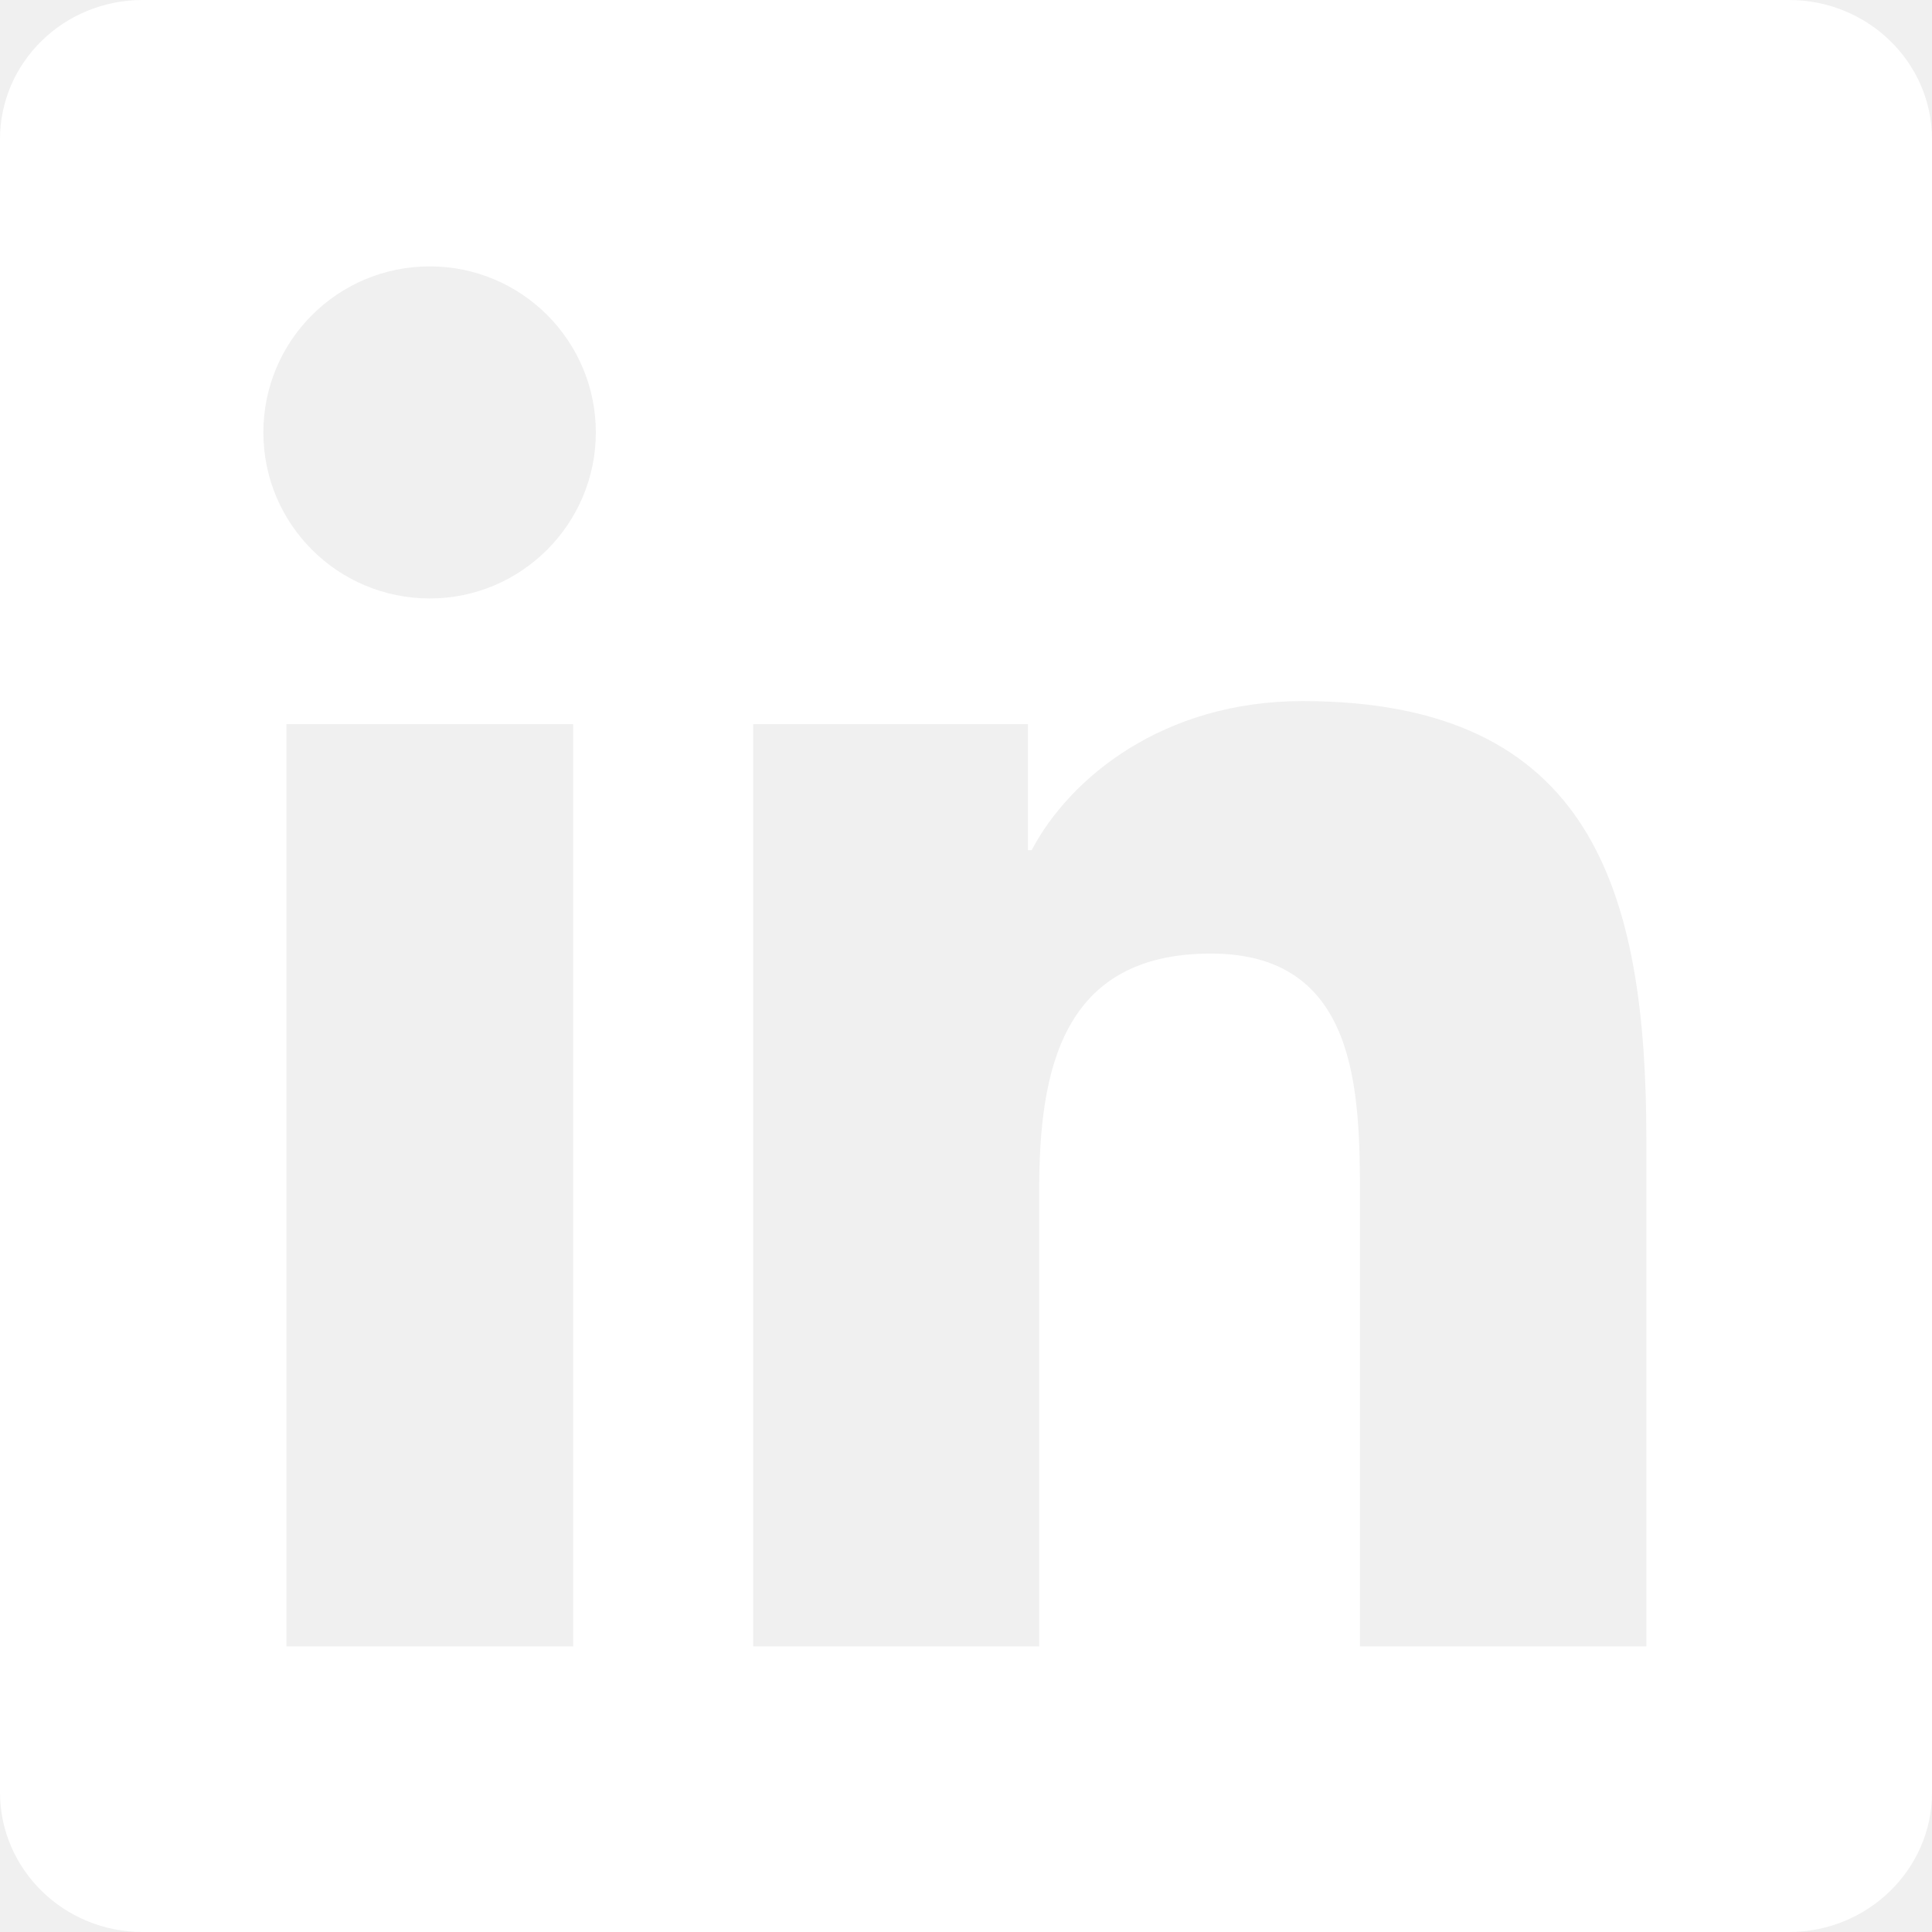
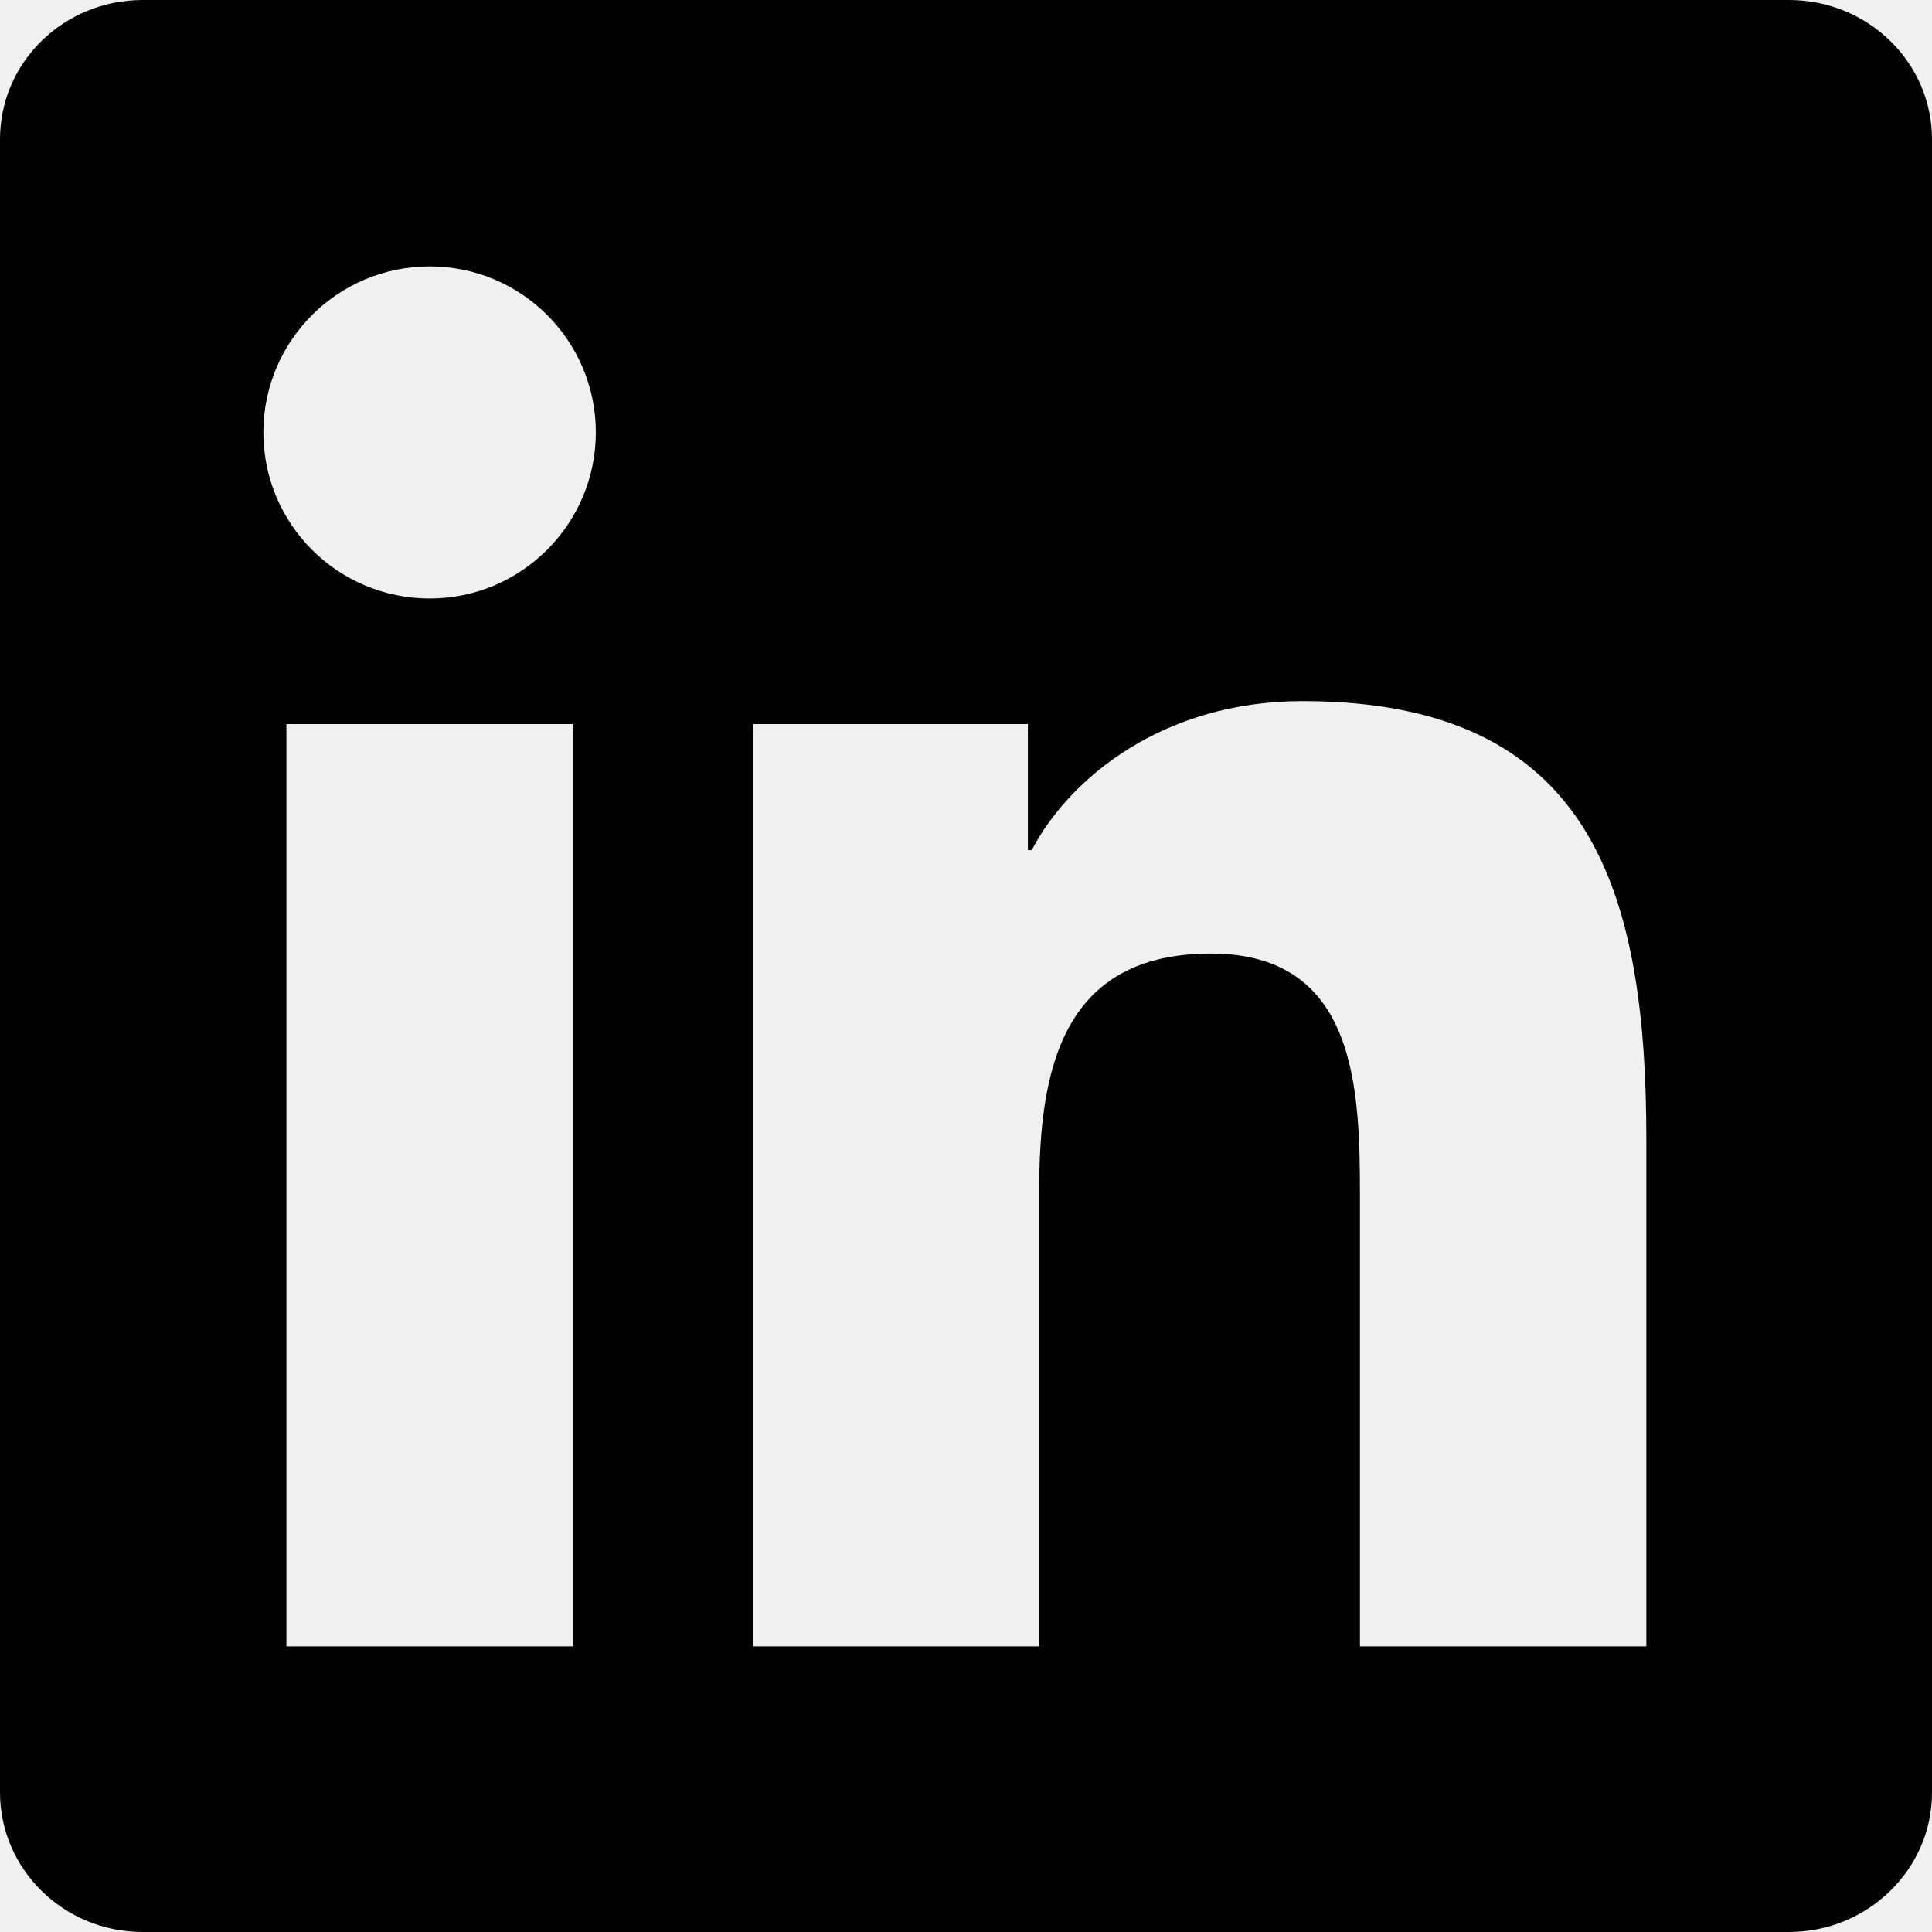
- <svg xmlns="http://www.w3.org/2000/svg" width="25" height="25" viewBox="0 0 25 25" fill="none">
-   <path d="M23.149 0H1.846C0.825 0 0 0.806 0 1.802V23.193C0 24.189 0.825 25 1.846 25H23.149C24.17 25 25 24.189 25 23.198V1.802C25 0.806 24.17 0 23.149 0ZM7.417 21.304H3.706V9.37H7.417V21.304ZM5.562 7.744C4.37 7.744 3.408 6.782 3.408 5.596C3.408 4.409 4.37 3.447 5.562 3.447C6.748 3.447 7.71 4.409 7.71 5.596C7.71 6.777 6.748 7.744 5.562 7.744ZM21.304 21.304H17.598V15.503C17.598 14.121 17.573 12.339 15.669 12.339C13.74 12.339 13.447 13.848 13.447 15.405V21.304H9.746V9.37H13.301V11.001H13.35C13.843 10.063 15.054 9.072 16.855 9.072C20.61 9.072 21.304 11.543 21.304 14.756V21.304V21.304Z" fill="white" />
+ <svg xmlns="http://www.w3.org/2000/svg" width="514" height="514" viewBox="0 0 514 514" fill="none">
+   <path d="M475.952 0H37.948C16.966 0 0 16.564 0 37.044V476.855C0 497.335 16.966 514 37.948 514H475.952C496.934 514 514 497.335 514 476.956V37.044C514 16.564 496.934 0 475.952 0ZM152.493 438.004H76.197V192.65H152.493V438.004ZM114.345 159.22C89.85 159.22 70.073 139.443 70.073 115.048C70.073 90.653 89.85 70.876 114.345 70.876C138.74 70.876 158.517 90.653 158.517 115.048C158.517 139.342 138.74 159.22 114.345 159.22ZM438.004 438.004H361.808V318.74C361.808 290.33 361.306 253.687 322.153 253.687C282.499 253.687 276.476 284.708 276.476 316.732V438.004H200.38V192.65H273.464V226.18H274.468C284.607 206.905 309.504 186.526 346.548 186.526C423.749 186.526 438.004 237.323 438.004 303.38V438.004V438.004Z" fill="black" />
</svg>
